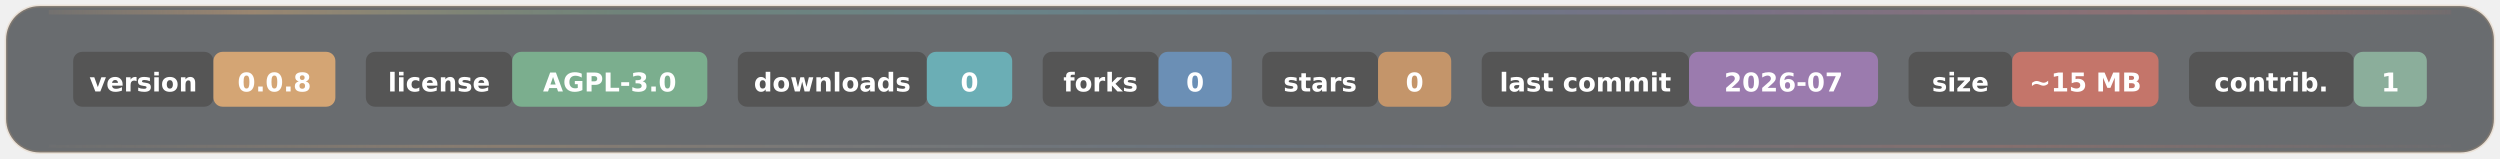
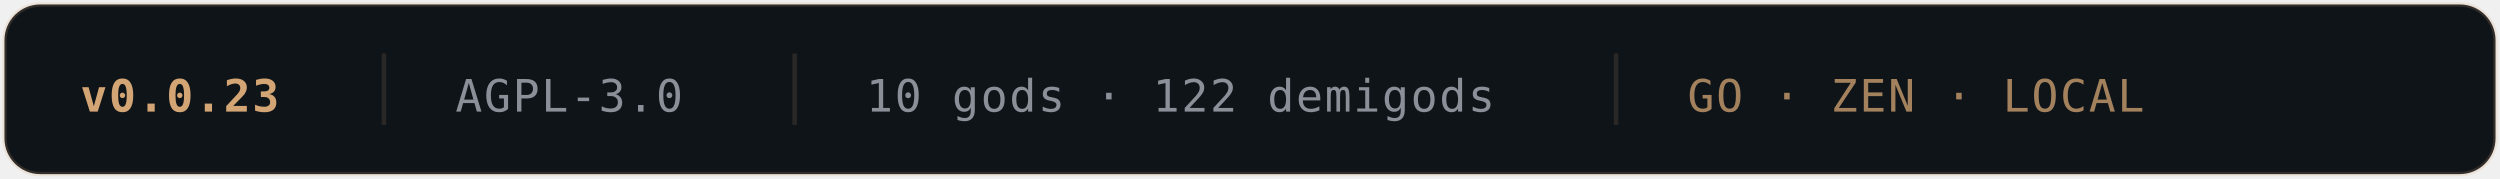
- <svg xmlns="http://www.w3.org/2000/svg" width="820" height="52" viewBox="0 0 820 52" fill="none" role="img" aria-label="OLYMPUS badges">
-   <rect x="2" y="2" width="816" height="48" rx="11" ry="11" fill="#0F1419" fill-opacity="0.6" />
-   <rect x="2" y="2" width="816" height="48" rx="11" ry="11" stroke="#D4A574" stroke-width="1" stroke-opacity="0.2" fill="none" />
-   <defs>
-     <linearGradient id="accent" x1="0" y1="0" x2="820" y2="0" gradientUnits="userSpaceOnUse">
-       <stop offset="0%" stop-color="#D4A574" stop-opacity="0" />
-       <stop offset="10%" stop-color="#D4A574" stop-opacity="0.45" />
-       <stop offset="25%" stop-color="#7BAE8E" stop-opacity="0.35" />
-       <stop offset="40%" stop-color="#6BAEB5" stop-opacity="0.35" />
-       <stop offset="55%" stop-color="#6B8FB5" stop-opacity="0.35" />
-       <stop offset="70%" stop-color="#9B7BAE" stop-opacity="0.35" />
-       <stop offset="90%" stop-color="#C4756A" stop-opacity="0.45" />
-       <stop offset="100%" stop-color="#C4756A" stop-opacity="0" />
-     </linearGradient>
-     <linearGradient id="accentBottom" x1="820" y1="0" x2="0" y2="0" gradientUnits="userSpaceOnUse">
-       <stop offset="0%" stop-color="#C4756A" stop-opacity="0" />
-       <stop offset="20%" stop-color="#C4756A" stop-opacity="0.3" />
-       <stop offset="50%" stop-color="#6B8FB5" stop-opacity="0.2" />
-       <stop offset="80%" stop-color="#D4A574" stop-opacity="0.3" />
-       <stop offset="100%" stop-color="#D4A574" stop-opacity="0" />
-     </linearGradient>
-   </defs>
-   <line x1="16" y1="4" x2="804" y2="4" stroke="url(#accent)" stroke-width="1.5" />
-   <line x1="16" y1="48" x2="804" y2="48" stroke="url(#accentBottom)" stroke-width="1" />
-   <a href="https://github.com/texugo7badger/olympus/releases" target="_blank">
-     <rect x="24" y="17" width="46" height="18" rx="3" fill="#555" />
-     <text x="47" y="30" text-anchor="middle" font-family="'DejaVu Sans', Verdana, sans-serif" font-size="8.5" fill="#fff" font-weight="600">version</text>
-     <rect x="70" y="17" width="40" height="18" rx="3" fill="#D4A574" />
-     <text x="90" y="30" text-anchor="middle" font-family="'DejaVu Sans', Verdana, sans-serif" font-size="8.5" fill="#fff" font-weight="600">0.0.8</text>
-   </a>
-   <a href="https://github.com/texugo7badger/olympus/blob/main/LICENSE" target="_blank">
-     <rect x="120" y="17" width="48" height="18" rx="3" fill="#555" />
-     <text x="144" y="30" text-anchor="middle" font-family="'DejaVu Sans', Verdana, sans-serif" font-size="8.5" fill="#fff" font-weight="600">license</text>
-     <rect x="168" y="17" width="64" height="18" rx="3" fill="#7BAE8E" />
-     <text x="200" y="30" text-anchor="middle" font-family="'DejaVu Sans', Verdana, sans-serif" font-size="8.5" fill="#fff" font-weight="600">AGPL-3.0</text>
-   </a>
-   <a href="https://github.com/texugo7badger/olympus/releases" target="_blank">
-     <rect x="242" y="17" width="62" height="18" rx="3" fill="#555" />
-     <text x="273" y="30" text-anchor="middle" font-family="'DejaVu Sans', Verdana, sans-serif" font-size="8.5" fill="#fff" font-weight="600">downloads</text>
-     <rect x="304" y="17" width="28" height="18" rx="3" fill="#6BAEB5" />
-     <text x="318" y="30" text-anchor="middle" font-family="'DejaVu Sans', Verdana, sans-serif" font-size="8.5" fill="#fff" font-weight="600">0</text>
-   </a>
-   <a href="https://github.com/texugo7badger/olympus/forks" target="_blank">
-     <rect x="342" y="17" width="38" height="18" rx="3" fill="#555" />
-     <text x="361" y="30" text-anchor="middle" font-family="'DejaVu Sans', Verdana, sans-serif" font-size="8.5" fill="#fff" font-weight="600">forks</text>
-     <rect x="380" y="17" width="24" height="18" rx="3" fill="#6B8FB5" />
-     <text x="392" y="30" text-anchor="middle" font-family="'DejaVu Sans', Verdana, sans-serif" font-size="8.5" fill="#fff" font-weight="600">0</text>
-   </a>
-   <a href="https://github.com/texugo7badger/olympus/stargazers" target="_blank">
-     <rect x="414" y="17" width="38" height="18" rx="3" fill="#555" />
-     <text x="433" y="30" text-anchor="middle" font-family="'DejaVu Sans', Verdana, sans-serif" font-size="8.5" fill="#fff" font-weight="600">stars</text>
-     <rect x="452" y="17" width="24" height="18" rx="3" fill="#C4956A" />
-     <text x="464" y="30" text-anchor="middle" font-family="'DejaVu Sans', Verdana, sans-serif" font-size="8.5" fill="#fff" font-weight="600">0</text>
-   </a>
-   <a href="https://github.com/texugo7badger/olympus/commits/main" target="_blank">
-     <rect x="486" y="17" width="68" height="18" rx="3" fill="#555" />
-     <text x="520" y="30" text-anchor="middle" font-family="'DejaVu Sans', Verdana, sans-serif" font-size="8.5" fill="#fff" font-weight="600">last commit</text>
-     <rect x="554" y="17" width="62" height="18" rx="3" fill="#9B7BAE" />
-     <text x="585" y="30" text-anchor="middle" font-family="'DejaVu Sans', Verdana, sans-serif" font-size="8.5" fill="#fff" font-weight="600">2026-07</text>
-   </a>
-   <a href="https://github.com/texugo7badger/olympus" target="_blank">
-     <rect x="626" y="17" width="34" height="18" rx="3" fill="#555" />
-     <text x="643" y="30" text-anchor="middle" font-family="'DejaVu Sans', Verdana, sans-serif" font-size="8.5" fill="#fff" font-weight="600">size</text>
-     <rect x="660" y="17" width="48" height="18" rx="3" fill="#C4756A" />
-     <text x="684" y="30" text-anchor="middle" font-family="'DejaVu Sans', Verdana, sans-serif" font-size="8.5" fill="#fff" font-weight="600">~15 MB</text>
-   </a>
-   <a href="https://github.com/texugo7badger/olympus/graphs/contributors" target="_blank">
-     <rect x="718" y="17" width="54" height="18" rx="3" fill="#555" />
-     <text x="745" y="30" text-anchor="middle" font-family="'DejaVu Sans', Verdana, sans-serif" font-size="8.5" fill="#fff" font-weight="600">contrib.</text>
-     <rect x="772" y="17" width="24" height="18" rx="3" fill="#8BAE9B" />
-     <text x="784" y="30" text-anchor="middle" font-family="'DejaVu Sans', Verdana, sans-serif" font-size="8.5" fill="#fff" font-weight="600">1</text>
-   </a>
+ <svg xmlns="http://www.w3.org/2000/svg" width="560" height="40" viewBox="0 0 560 40" fill="none" role="img" aria-label="OLYMPUS v0.0.23 — AGPL-3.0 — 10 gods and 122 demigods — GO, Zen, Local">
+   <rect x="1" y="1" width="558" height="38" rx="8" fill="#0F1419" stroke="#D4A574" stroke-opacity="0.18" />
+   <g font-family="'SF Mono', Monaco, 'DejaVu Sans Mono', monospace" font-size="10" letter-spacing="0.4">
+     <a href="https://github.com/texugo7badger/olympus/releases" target="_blank">
+       <text x="18" y="25" fill="#D4A574" font-weight="600">v0.0.23</text>
+     </a>
+     <line x1="86" y1="12" x2="86" y2="28" stroke="#D4A574" stroke-opacity="0.14" />
+     <a href="https://github.com/texugo7badger/olympus/blob/main/LICENSE" target="_blank">
+       <text x="102" y="25" fill="#8B8F98">AGPL-3.0</text>
+     </a>
+     <line x1="178" y1="12" x2="178" y2="28" stroke="#D4A574" stroke-opacity="0.14" />
+     <text x="194" y="25" fill="#8B8F98">10 gods · 122 demigods</text>
+     <line x1="362" y1="12" x2="362" y2="28" stroke="#D4A574" stroke-opacity="0.14" />
+     <text x="378" y="25" fill="#D4A574" fill-opacity="0.75">GO · ZEN · LOCAL</text>
+   </g>
</svg>
